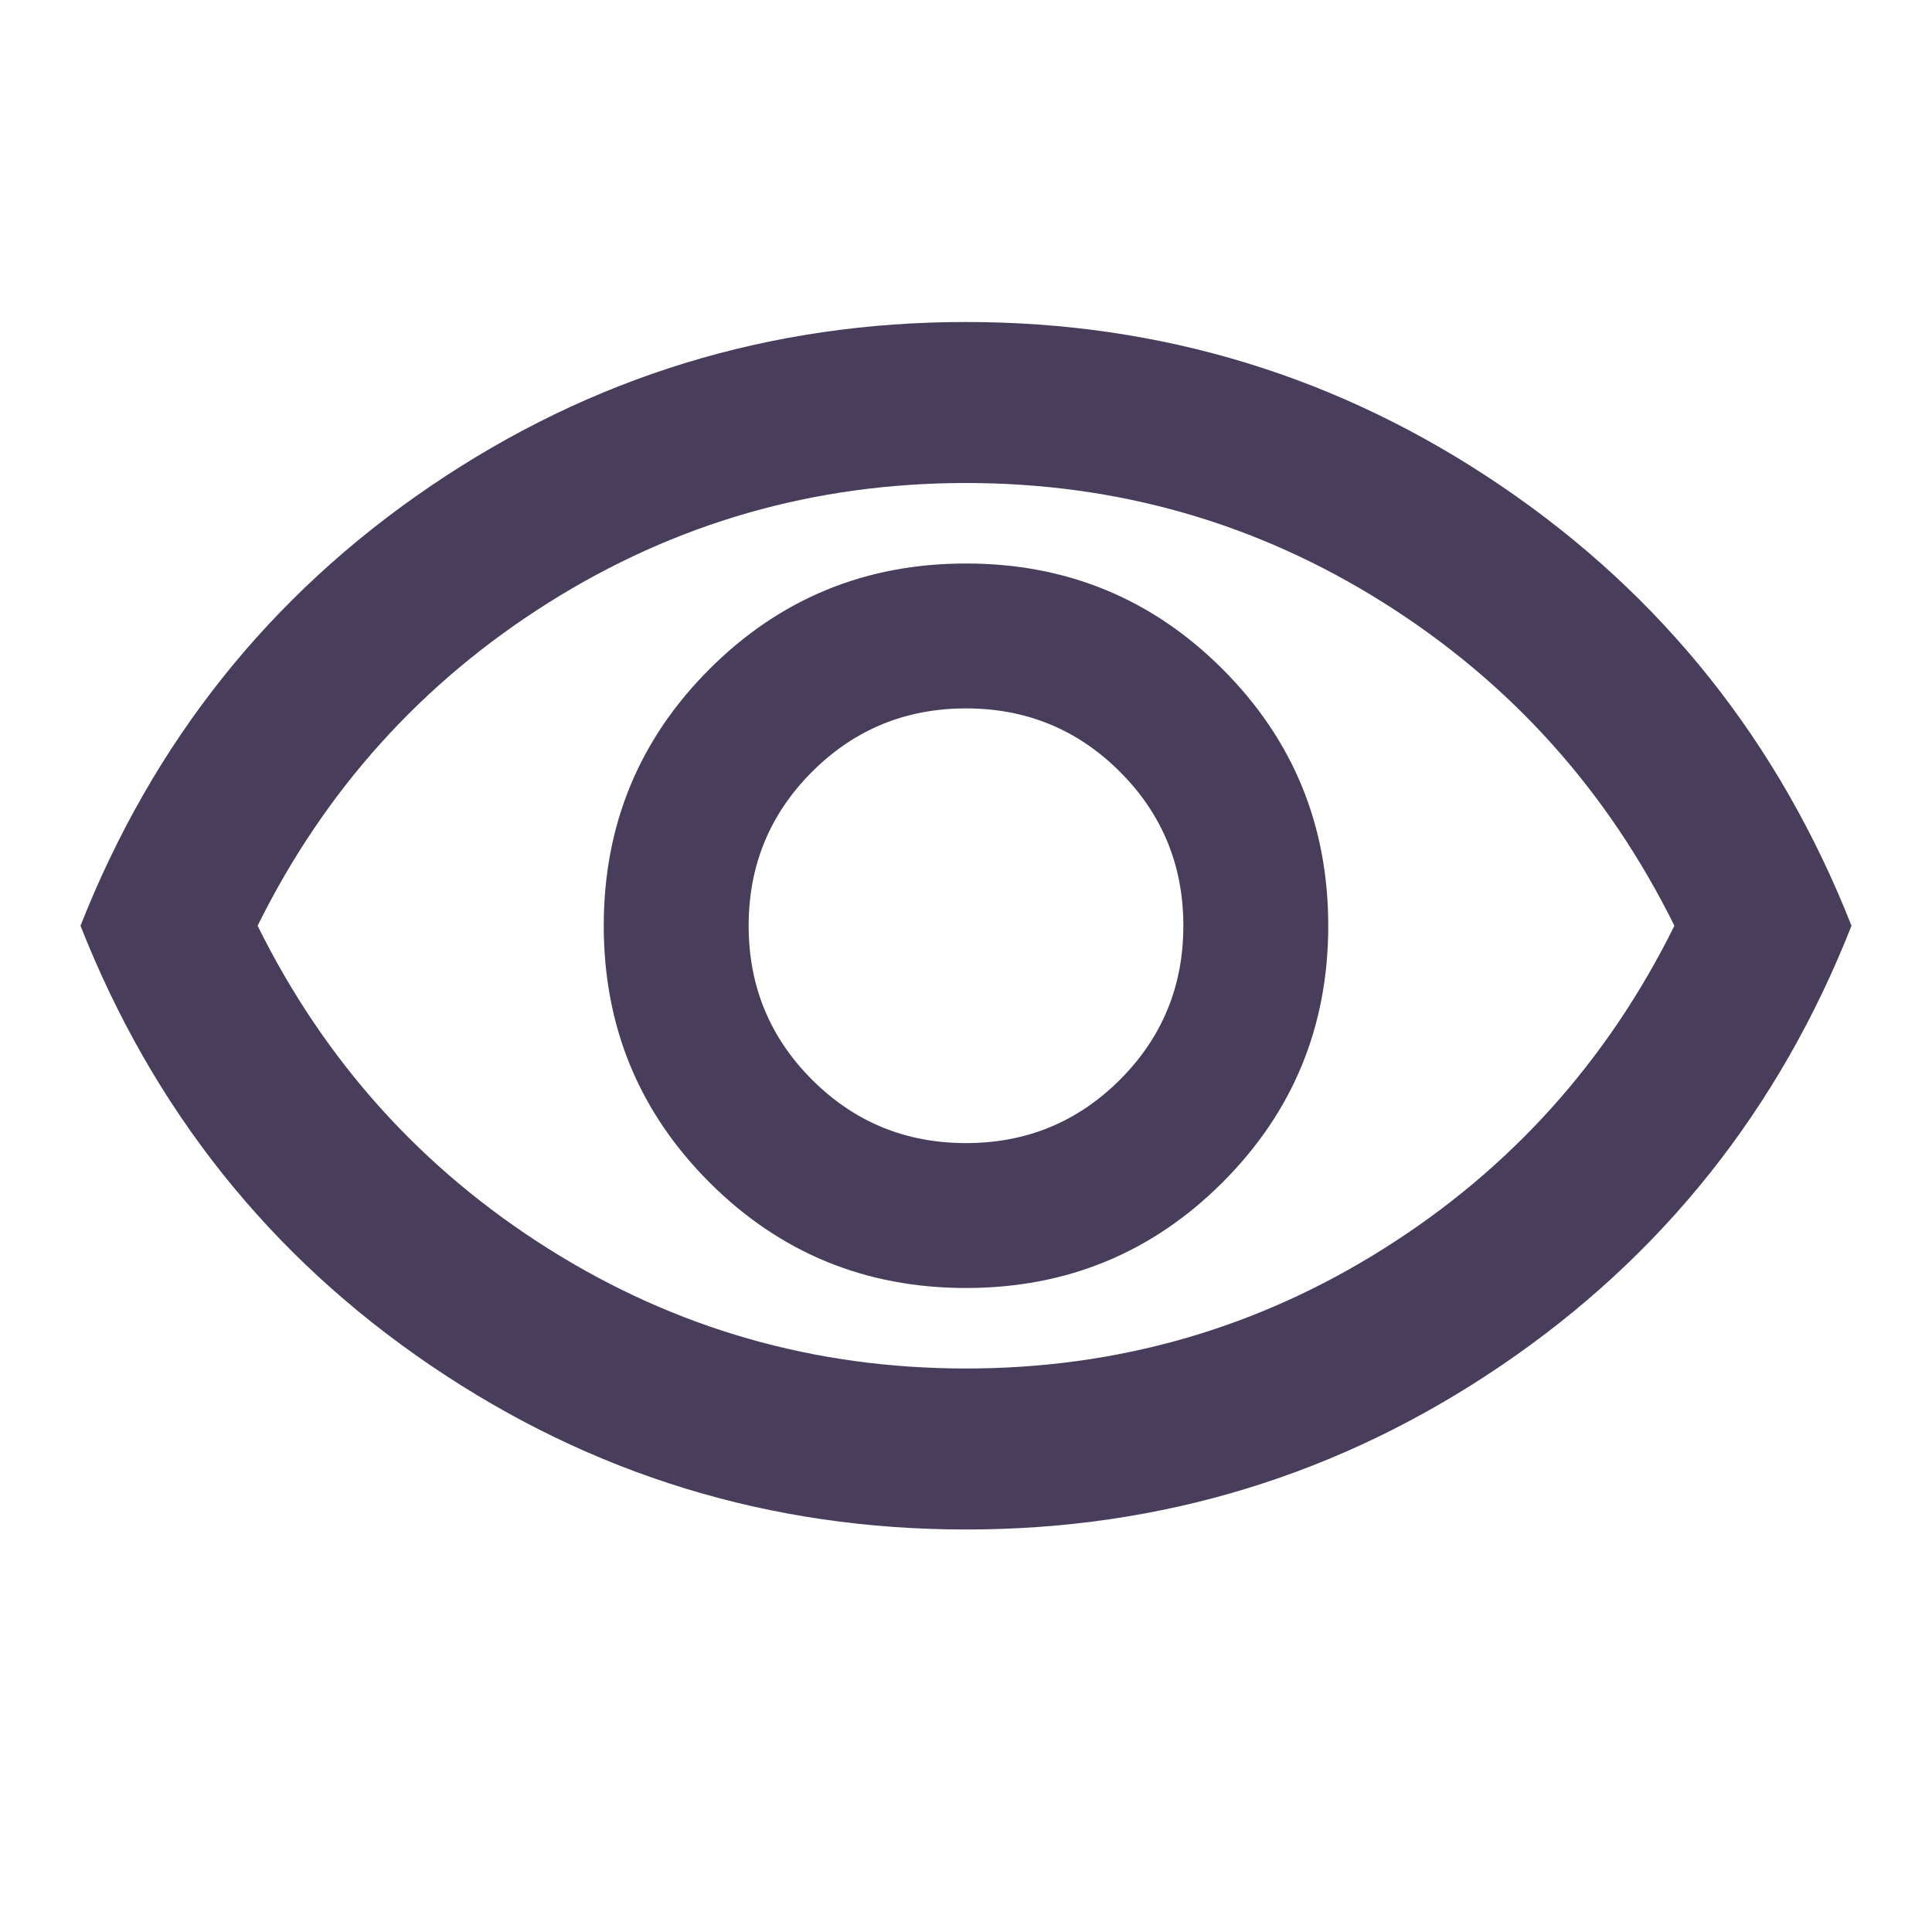
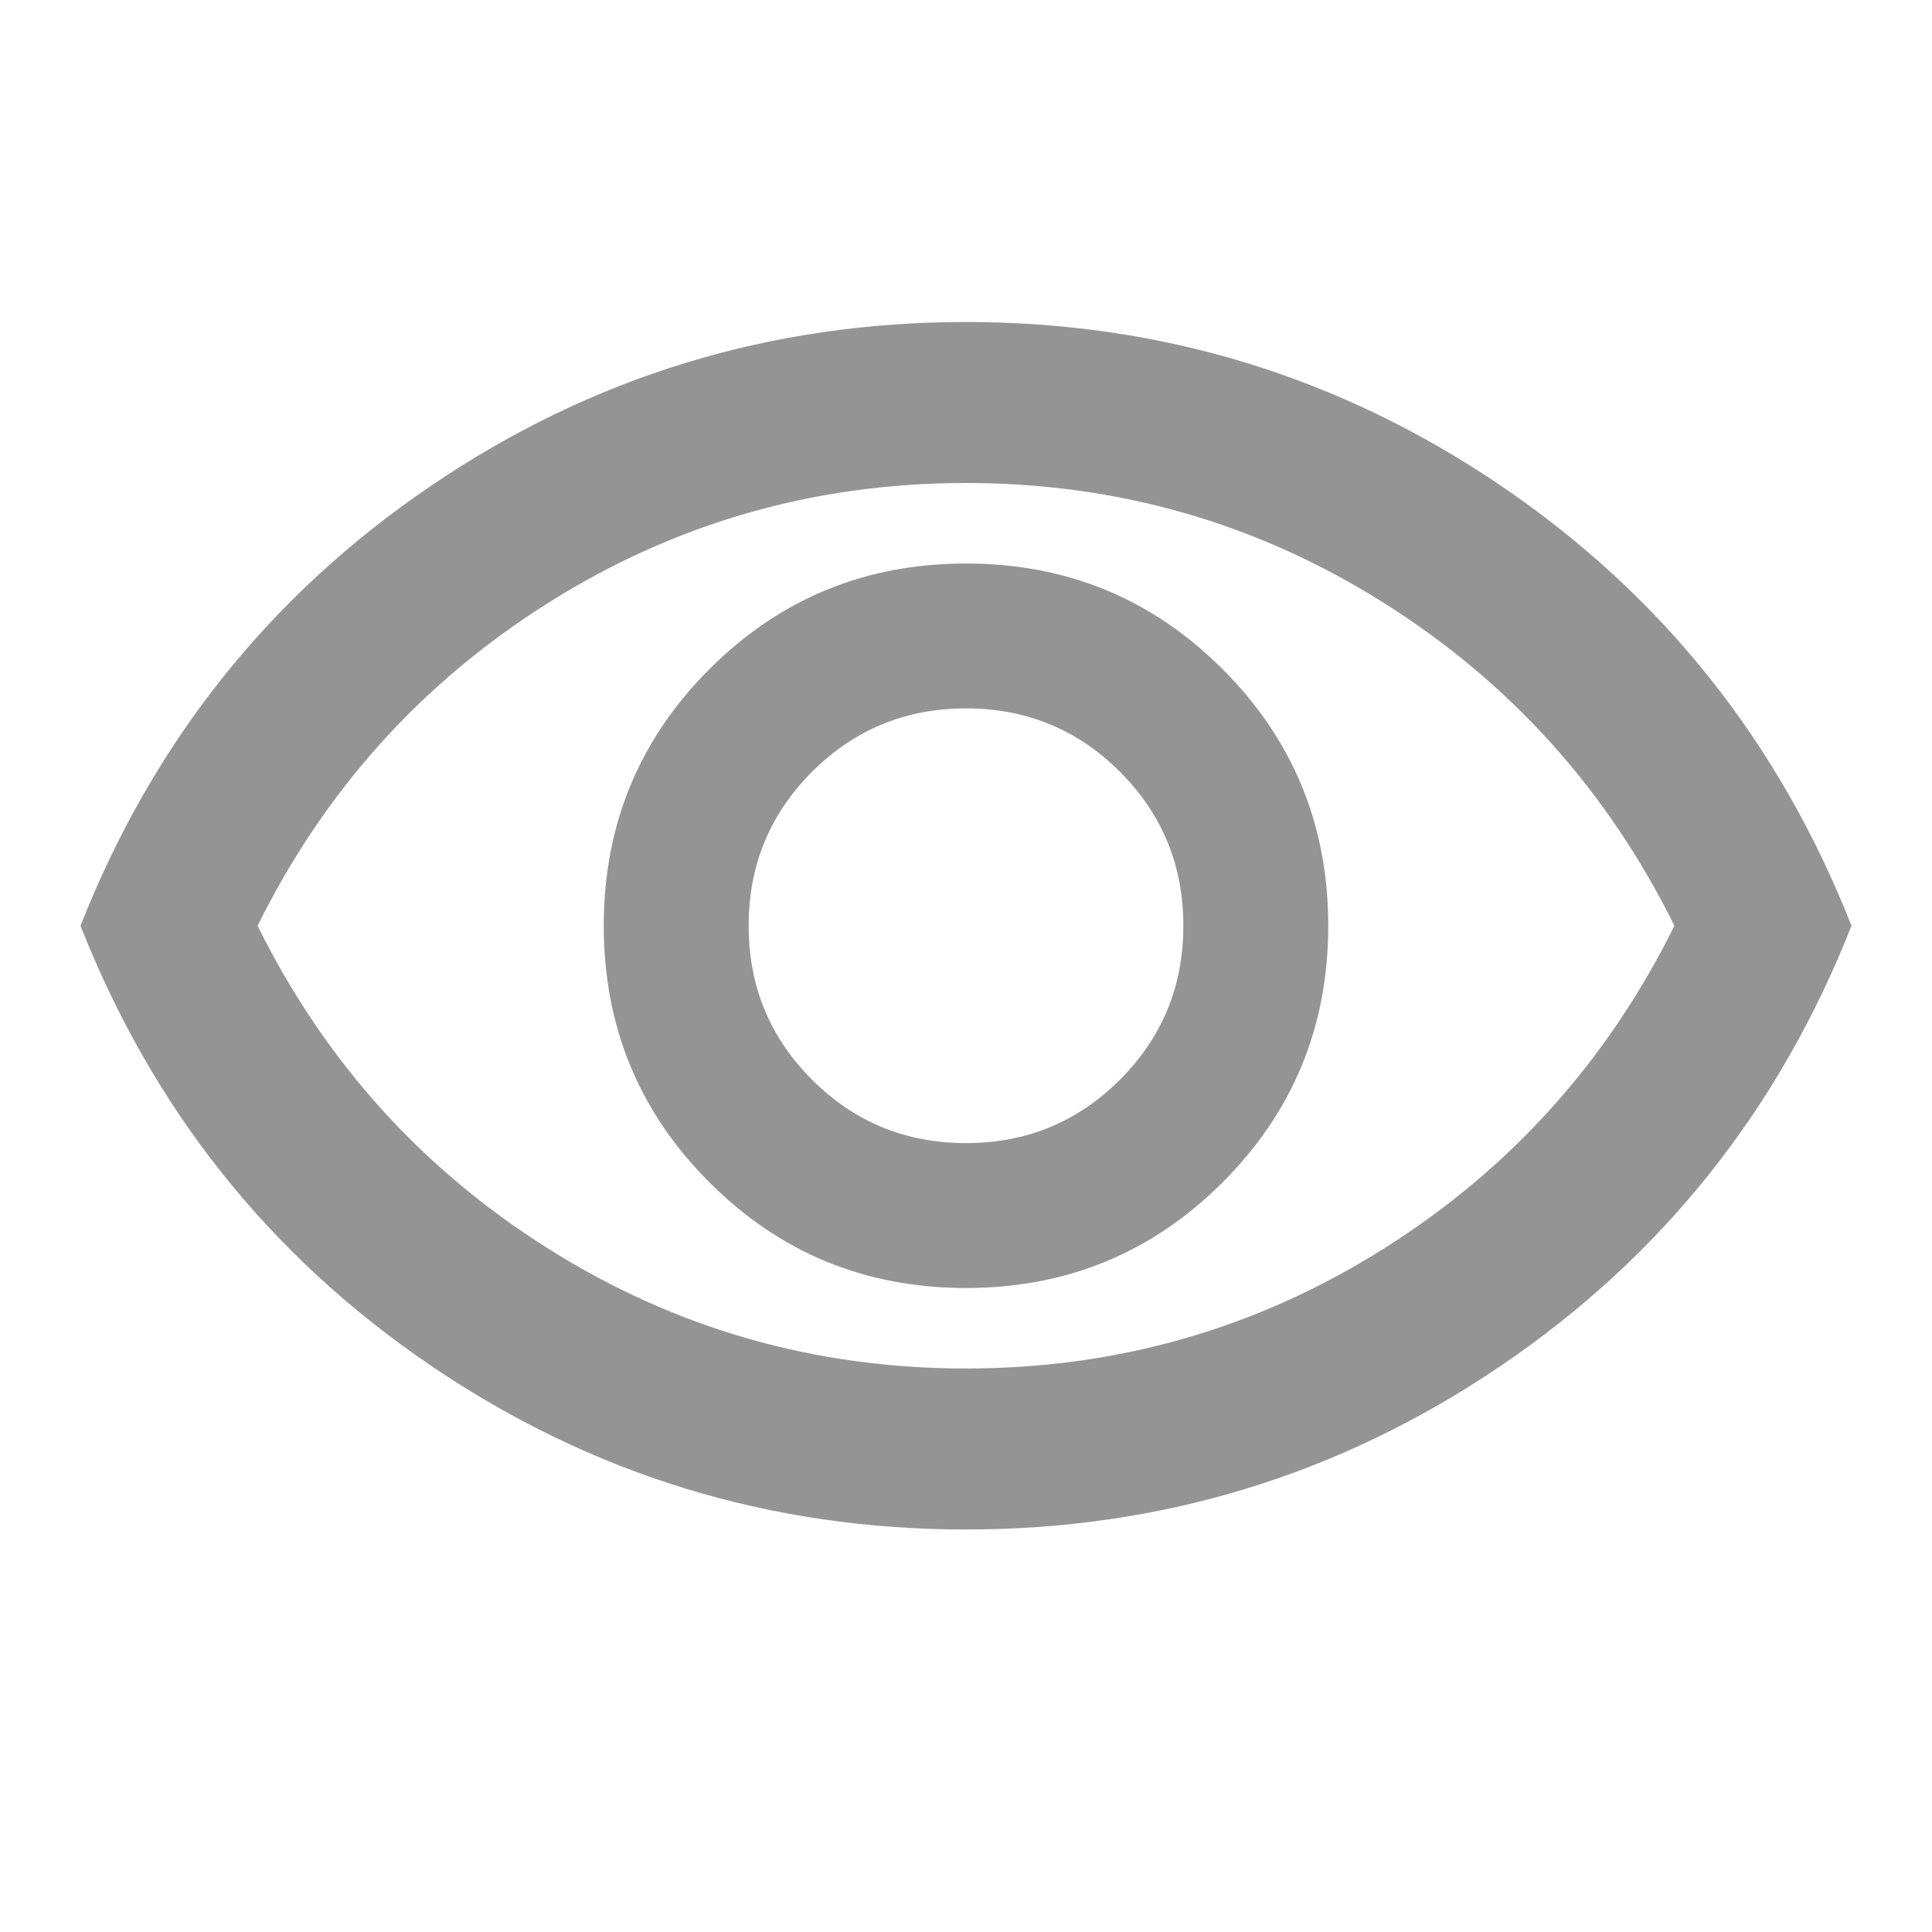
- <svg xmlns="http://www.w3.org/2000/svg" height="24px" viewBox="0 -960 960 960" width="24px" fill="#483d5b">
+ <svg xmlns="http://www.w3.org/2000/svg" height="24px" viewBox="0 -960 960 960" width="24px" fill="#949494">
  <path d="M480-320q75 0 127.5-52.5T660-500q0-75-52.5-127.5T480-680q-75 0-127.5 52.5T300-500q0 75 52.5 127.5T480-320Zm0-72q-45 0-76.5-31.5T372-500q0-45 31.5-76.5T480-608q45 0 76.5 31.5T588-500q0 45-31.5 76.5T480-392Zm0 192q-146 0-266-81.5T40-500q54-137 174-218.5T480-800q146 0 266 81.5T920-500q-54 137-174 218.5T480-200Zm0-300Zm0 220q113 0 207.5-59.5T832-500q-50-101-144.5-160.5T480-720q-113 0-207.5 59.5T128-500q50 101 144.5 160.5T480-280Z" />
</svg>
